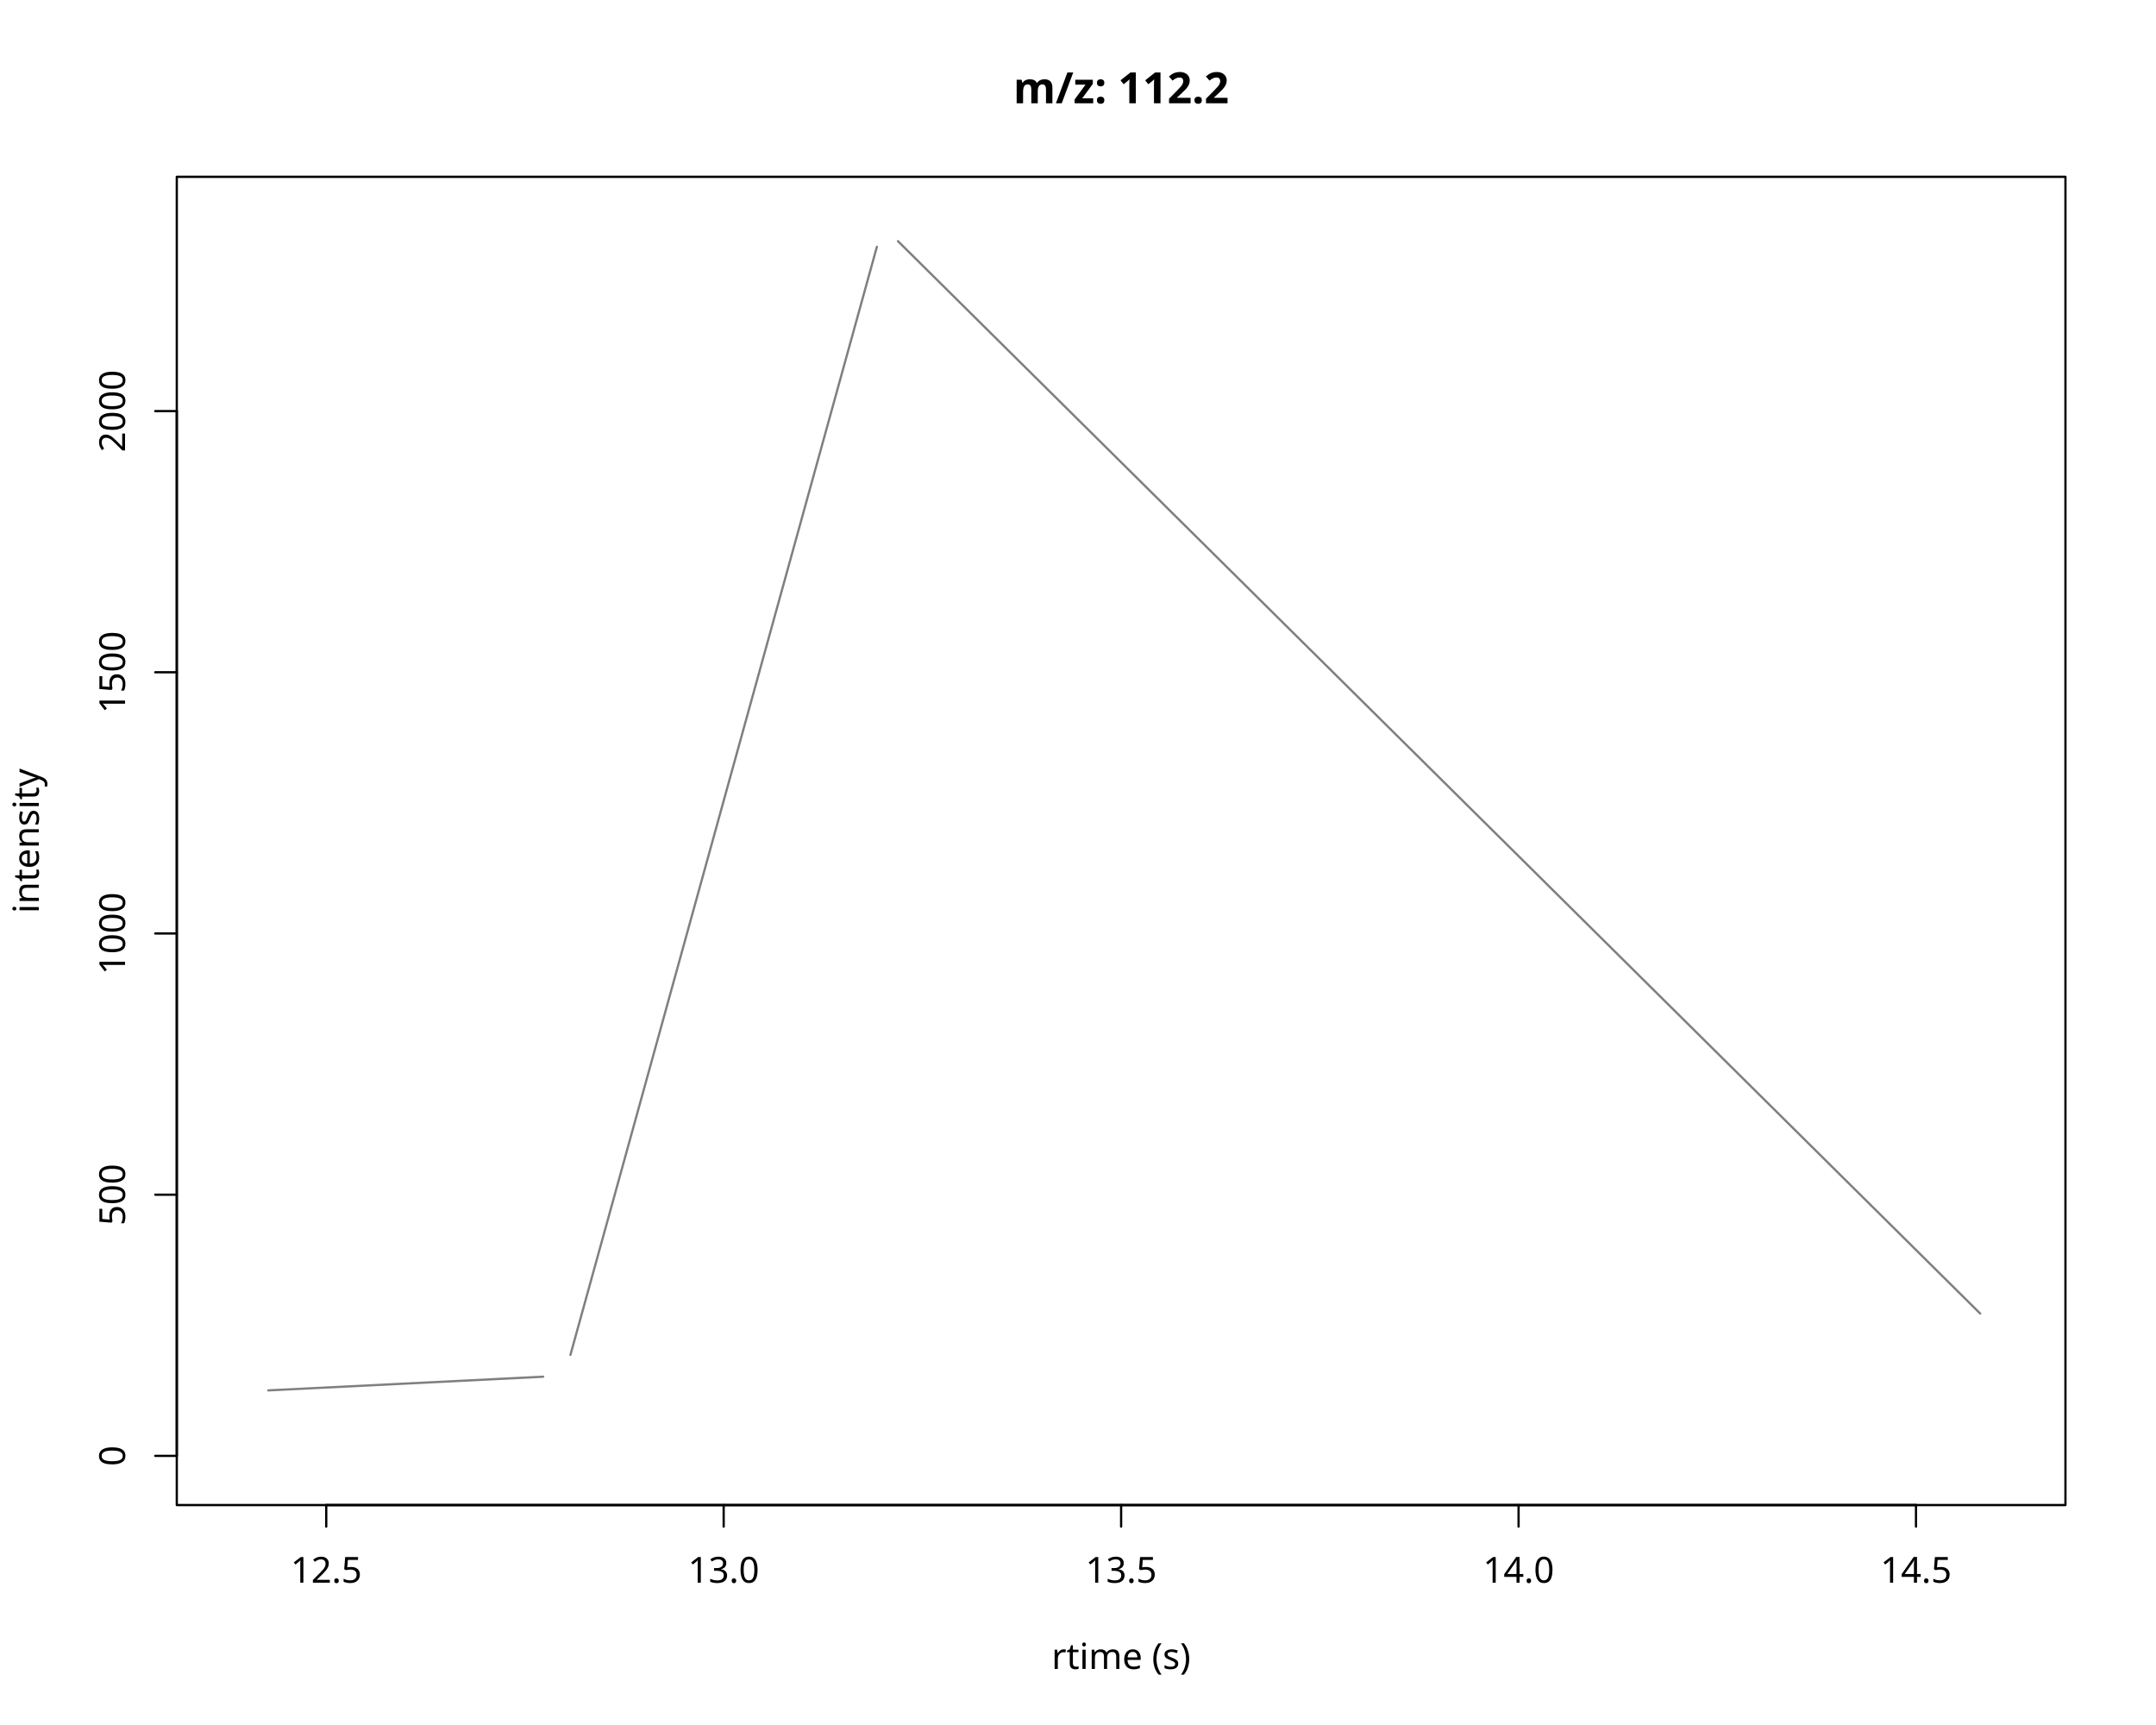
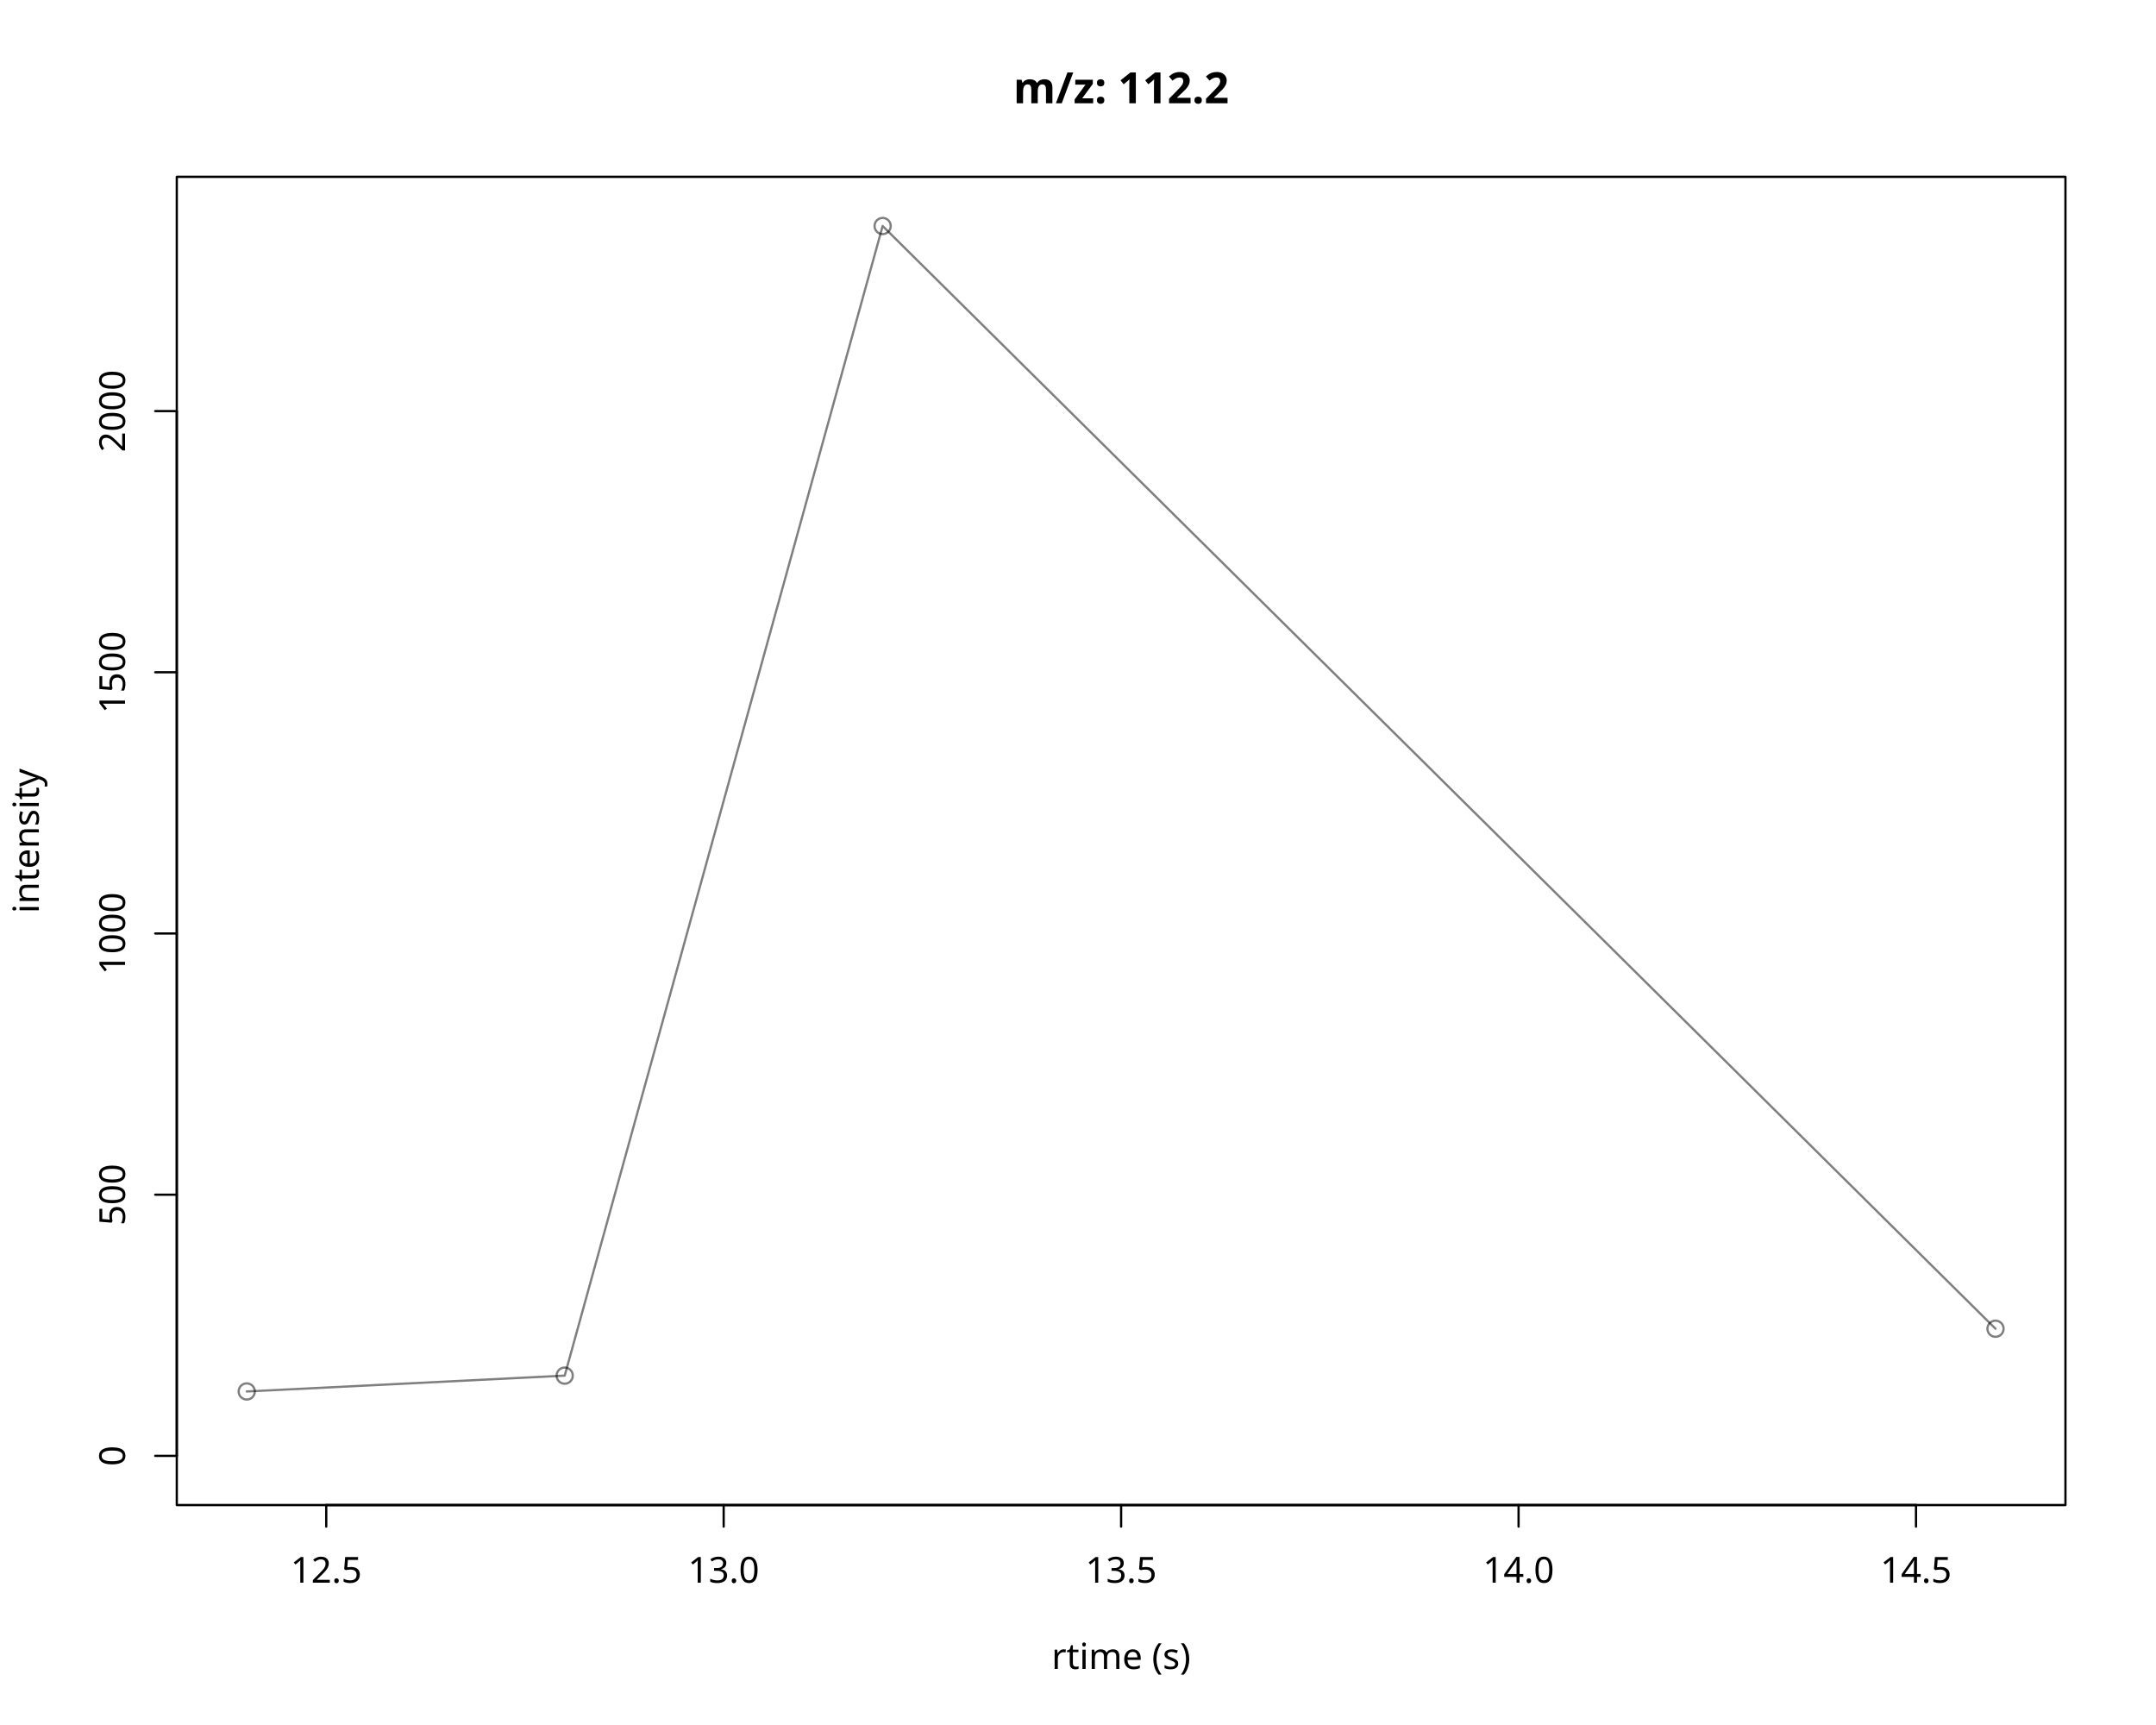
<svg xmlns="http://www.w3.org/2000/svg" class="svglite" data-engine-version="2.0" width="720.00pt" height="576.00pt" viewBox="0 0 720.00 576.00">
  <defs>
    <style type="text/css">
    .svglite line, .svglite polyline, .svglite polygon, .svglite path, .svglite rect, .svglite circle {
      fill: none;
      stroke: #000000;
      stroke-linecap: round;
      stroke-linejoin: round;
      stroke-miterlimit: 10.00;
    }
  </style>
  </defs>
  <rect width="100%" height="100%" style="stroke: none; fill: #FFFFFF;" />
  <defs>
    <clipPath id="cpMC4wMHw3MjAuMDB8MC4wMHw1NzYuMDA=">
      <rect x="0.00" y="0.00" width="720.00" height="576.00" />
    </clipPath>
  </defs>
  <g clip-path="url(#cpMC4wMHw3MjAuMDB8MC4wMHw1NzYuMDA=)">
    <line x1="108.95" y1="502.56" x2="639.85" y2="502.56" style="stroke-width: 0.75;" />
    <line x1="108.95" y1="502.56" x2="108.95" y2="509.76" style="stroke-width: 0.75;" />
    <line x1="241.67" y1="502.56" x2="241.67" y2="509.76" style="stroke-width: 0.75;" />
    <line x1="374.40" y1="502.56" x2="374.40" y2="509.76" style="stroke-width: 0.75;" />
    <line x1="507.13" y1="502.56" x2="507.13" y2="509.76" style="stroke-width: 0.75;" />
    <line x1="639.85" y1="502.56" x2="639.85" y2="509.76" style="stroke-width: 0.75;" />
    <text x="108.95" y="528.48" text-anchor="middle" style="font-size: 12.00px; font-family: sans;" textLength="23.36px" lengthAdjust="spacingAndGlyphs">12.5</text>
    <text x="241.67" y="528.48" text-anchor="middle" style="font-size: 12.00px; font-family: sans;" textLength="23.36px" lengthAdjust="spacingAndGlyphs">13.0</text>
    <text x="374.40" y="528.48" text-anchor="middle" style="font-size: 12.00px; font-family: sans;" textLength="23.36px" lengthAdjust="spacingAndGlyphs">13.5</text>
    <text x="507.13" y="528.48" text-anchor="middle" style="font-size: 12.00px; font-family: sans;" textLength="23.36px" lengthAdjust="spacingAndGlyphs">14.0</text>
    <text x="639.85" y="528.48" text-anchor="middle" style="font-size: 12.00px; font-family: sans;" textLength="23.36px" lengthAdjust="spacingAndGlyphs">14.5</text>
    <line x1="59.04" y1="486.13" x2="59.04" y2="137.27" style="stroke-width: 0.75;" />
    <line x1="59.04" y1="486.13" x2="51.84" y2="486.13" style="stroke-width: 0.75;" />
    <line x1="59.04" y1="398.92" x2="51.84" y2="398.92" style="stroke-width: 0.75;" />
    <line x1="59.04" y1="311.70" x2="51.84" y2="311.70" style="stroke-width: 0.75;" />
    <line x1="59.04" y1="224.48" x2="51.84" y2="224.48" style="stroke-width: 0.75;" />
    <line x1="59.04" y1="137.27" x2="51.84" y2="137.27" style="stroke-width: 0.75;" />
    <text transform="translate(41.76,486.13) rotate(-90)" text-anchor="middle" style="font-size: 12.00px; font-family: sans;" textLength="6.67px" lengthAdjust="spacingAndGlyphs">0</text>
    <text transform="translate(41.76,398.92) rotate(-90)" text-anchor="middle" style="font-size: 12.00px; font-family: sans;" textLength="20.02px" lengthAdjust="spacingAndGlyphs">500</text>
    <text transform="translate(41.76,311.70) rotate(-90)" text-anchor="middle" style="font-size: 12.00px; font-family: sans;" textLength="26.70px" lengthAdjust="spacingAndGlyphs">1000</text>
    <text transform="translate(41.76,224.48) rotate(-90)" text-anchor="middle" style="font-size: 12.00px; font-family: sans;" textLength="26.70px" lengthAdjust="spacingAndGlyphs">1500</text>
    <text transform="translate(41.76,137.27) rotate(-90)" text-anchor="middle" style="font-size: 12.00px; font-family: sans;" textLength="26.70px" lengthAdjust="spacingAndGlyphs">2000</text>
    <polygon points="59.04,502.56 689.76,502.56 689.76,59.04 59.04,59.04 " style="stroke-width: 0.75; fill: none;" />
    <text x="374.40" y="34.48" text-anchor="middle" style="font-size: 14.40px; font-weight: bold; font-family: sans;" textLength="67.25px" lengthAdjust="spacingAndGlyphs">m/z: 112.2</text>
    <text x="374.40" y="557.28" text-anchor="middle" style="font-size: 12.00px; font-family: sans;" textLength="44.00px" lengthAdjust="spacingAndGlyphs">rtime (s)</text>
    <text transform="translate(12.96,280.80) rotate(-90)" text-anchor="middle" style="font-size: 12.00px; font-family: sans;" textLength="44.03px" lengthAdjust="spacingAndGlyphs">intensity</text>
  </g>
  <defs>
    <clipPath id="cpNTkuMDR8Njg5Ljc2fDU5LjA0fDUwMi41Ng==">
      <rect x="59.04" y="59.04" width="630.72" height="443.52" />
    </clipPath>
  </defs>
  <g clip-path="url(#cpNTkuMDR8Njg5Ljc2fDU5LjA0fDUwMi41Ng==)">
-     <line x1="89.59" y1="464.27" x2="181.39" y2="459.70" style="stroke-width: 0.75; stroke: #000000; stroke-opacity: 0.50;" />
-     <line x1="190.50" y1="452.40" x2="292.84" y2="82.41" style="stroke-width: 0.75; stroke: #000000; stroke-opacity: 0.50;" />
-     <line x1="299.88" y1="80.53" x2="661.29" y2="438.61" style="stroke-width: 0.75; stroke: #000000; stroke-opacity: 0.50;" />
+     <polyline points="82.40,464.63 188.58,459.34 294.76,75.47 666.40,443.68 " style="stroke-width: 0.75; stroke: #000000; stroke-opacity: 0.50;" />
+     <circle cx="82.40" cy="464.63" r="2.70" style="stroke-width: 0.75; stroke: #000000; stroke-opacity: 0.50;" />
+     <circle cx="188.58" cy="459.34" r="2.70" style="stroke-width: 0.75; stroke: #000000; stroke-opacity: 0.50;" />
+     <circle cx="294.76" cy="75.47" r="2.70" style="stroke-width: 0.75; stroke: #000000; stroke-opacity: 0.50;" />
+     <circle cx="666.40" cy="443.68" r="2.70" style="stroke-width: 0.75; stroke: #000000; stroke-opacity: 0.50;" />
  </g>
</svg>
